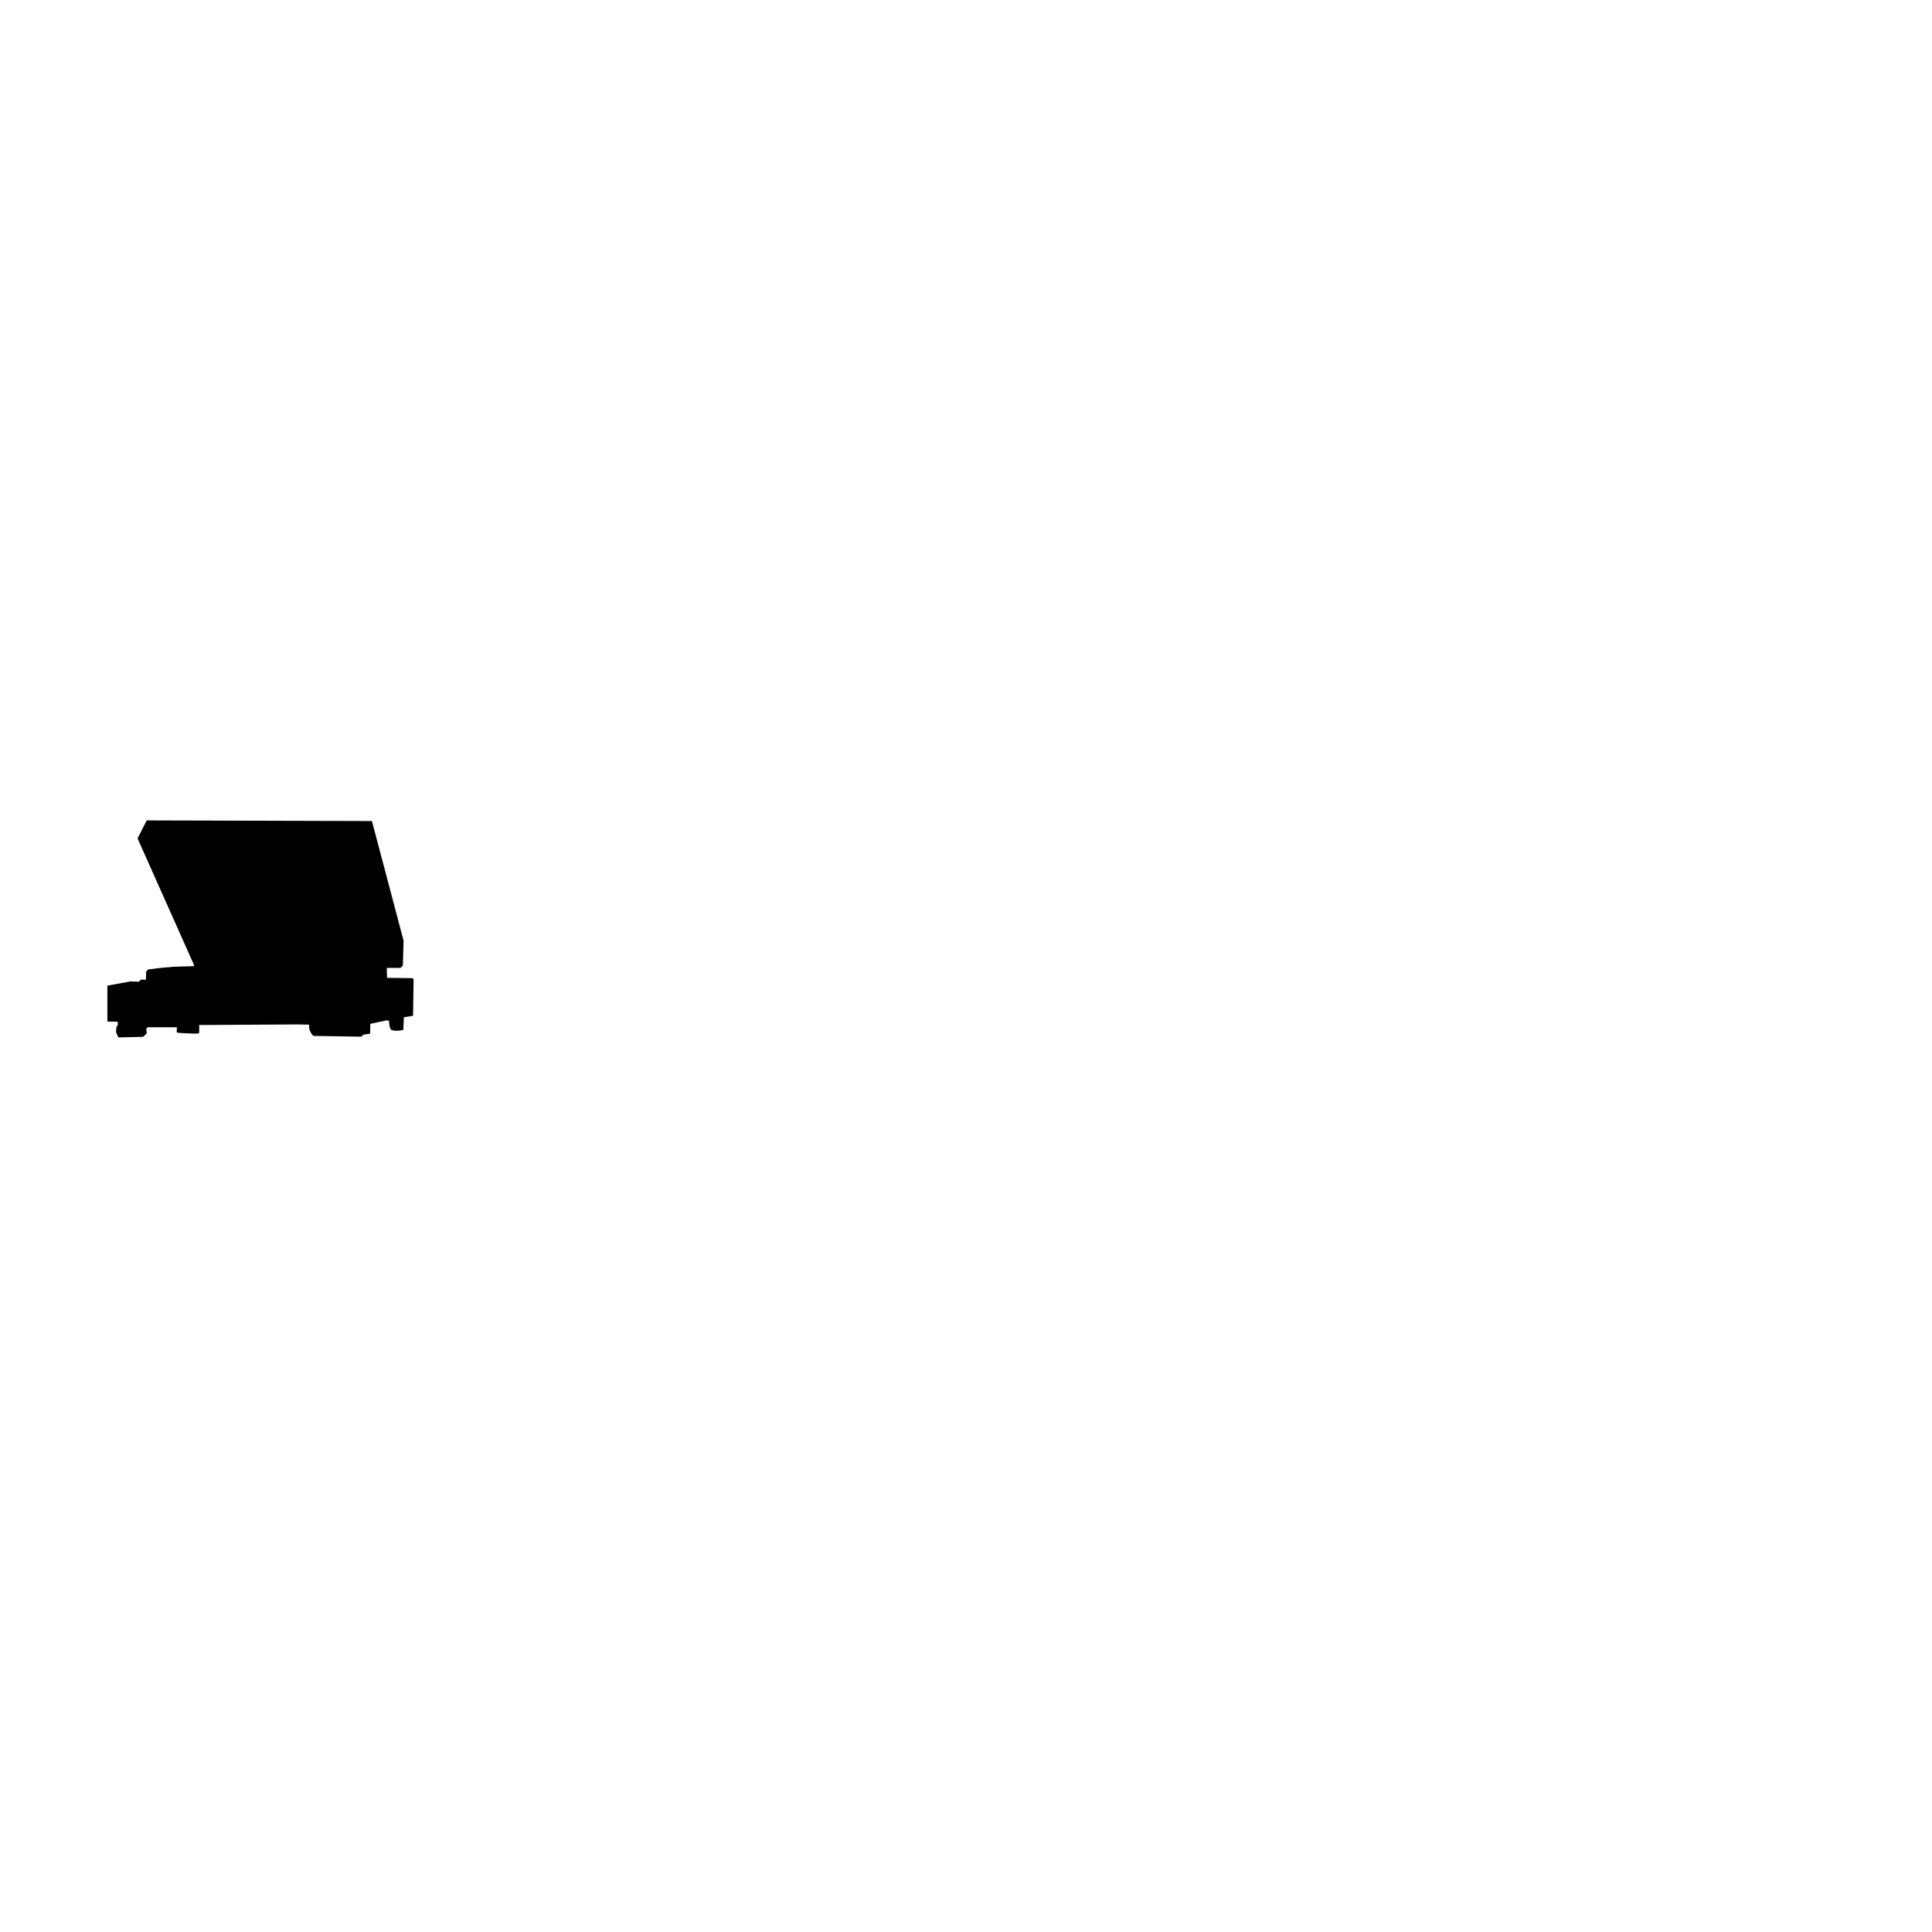
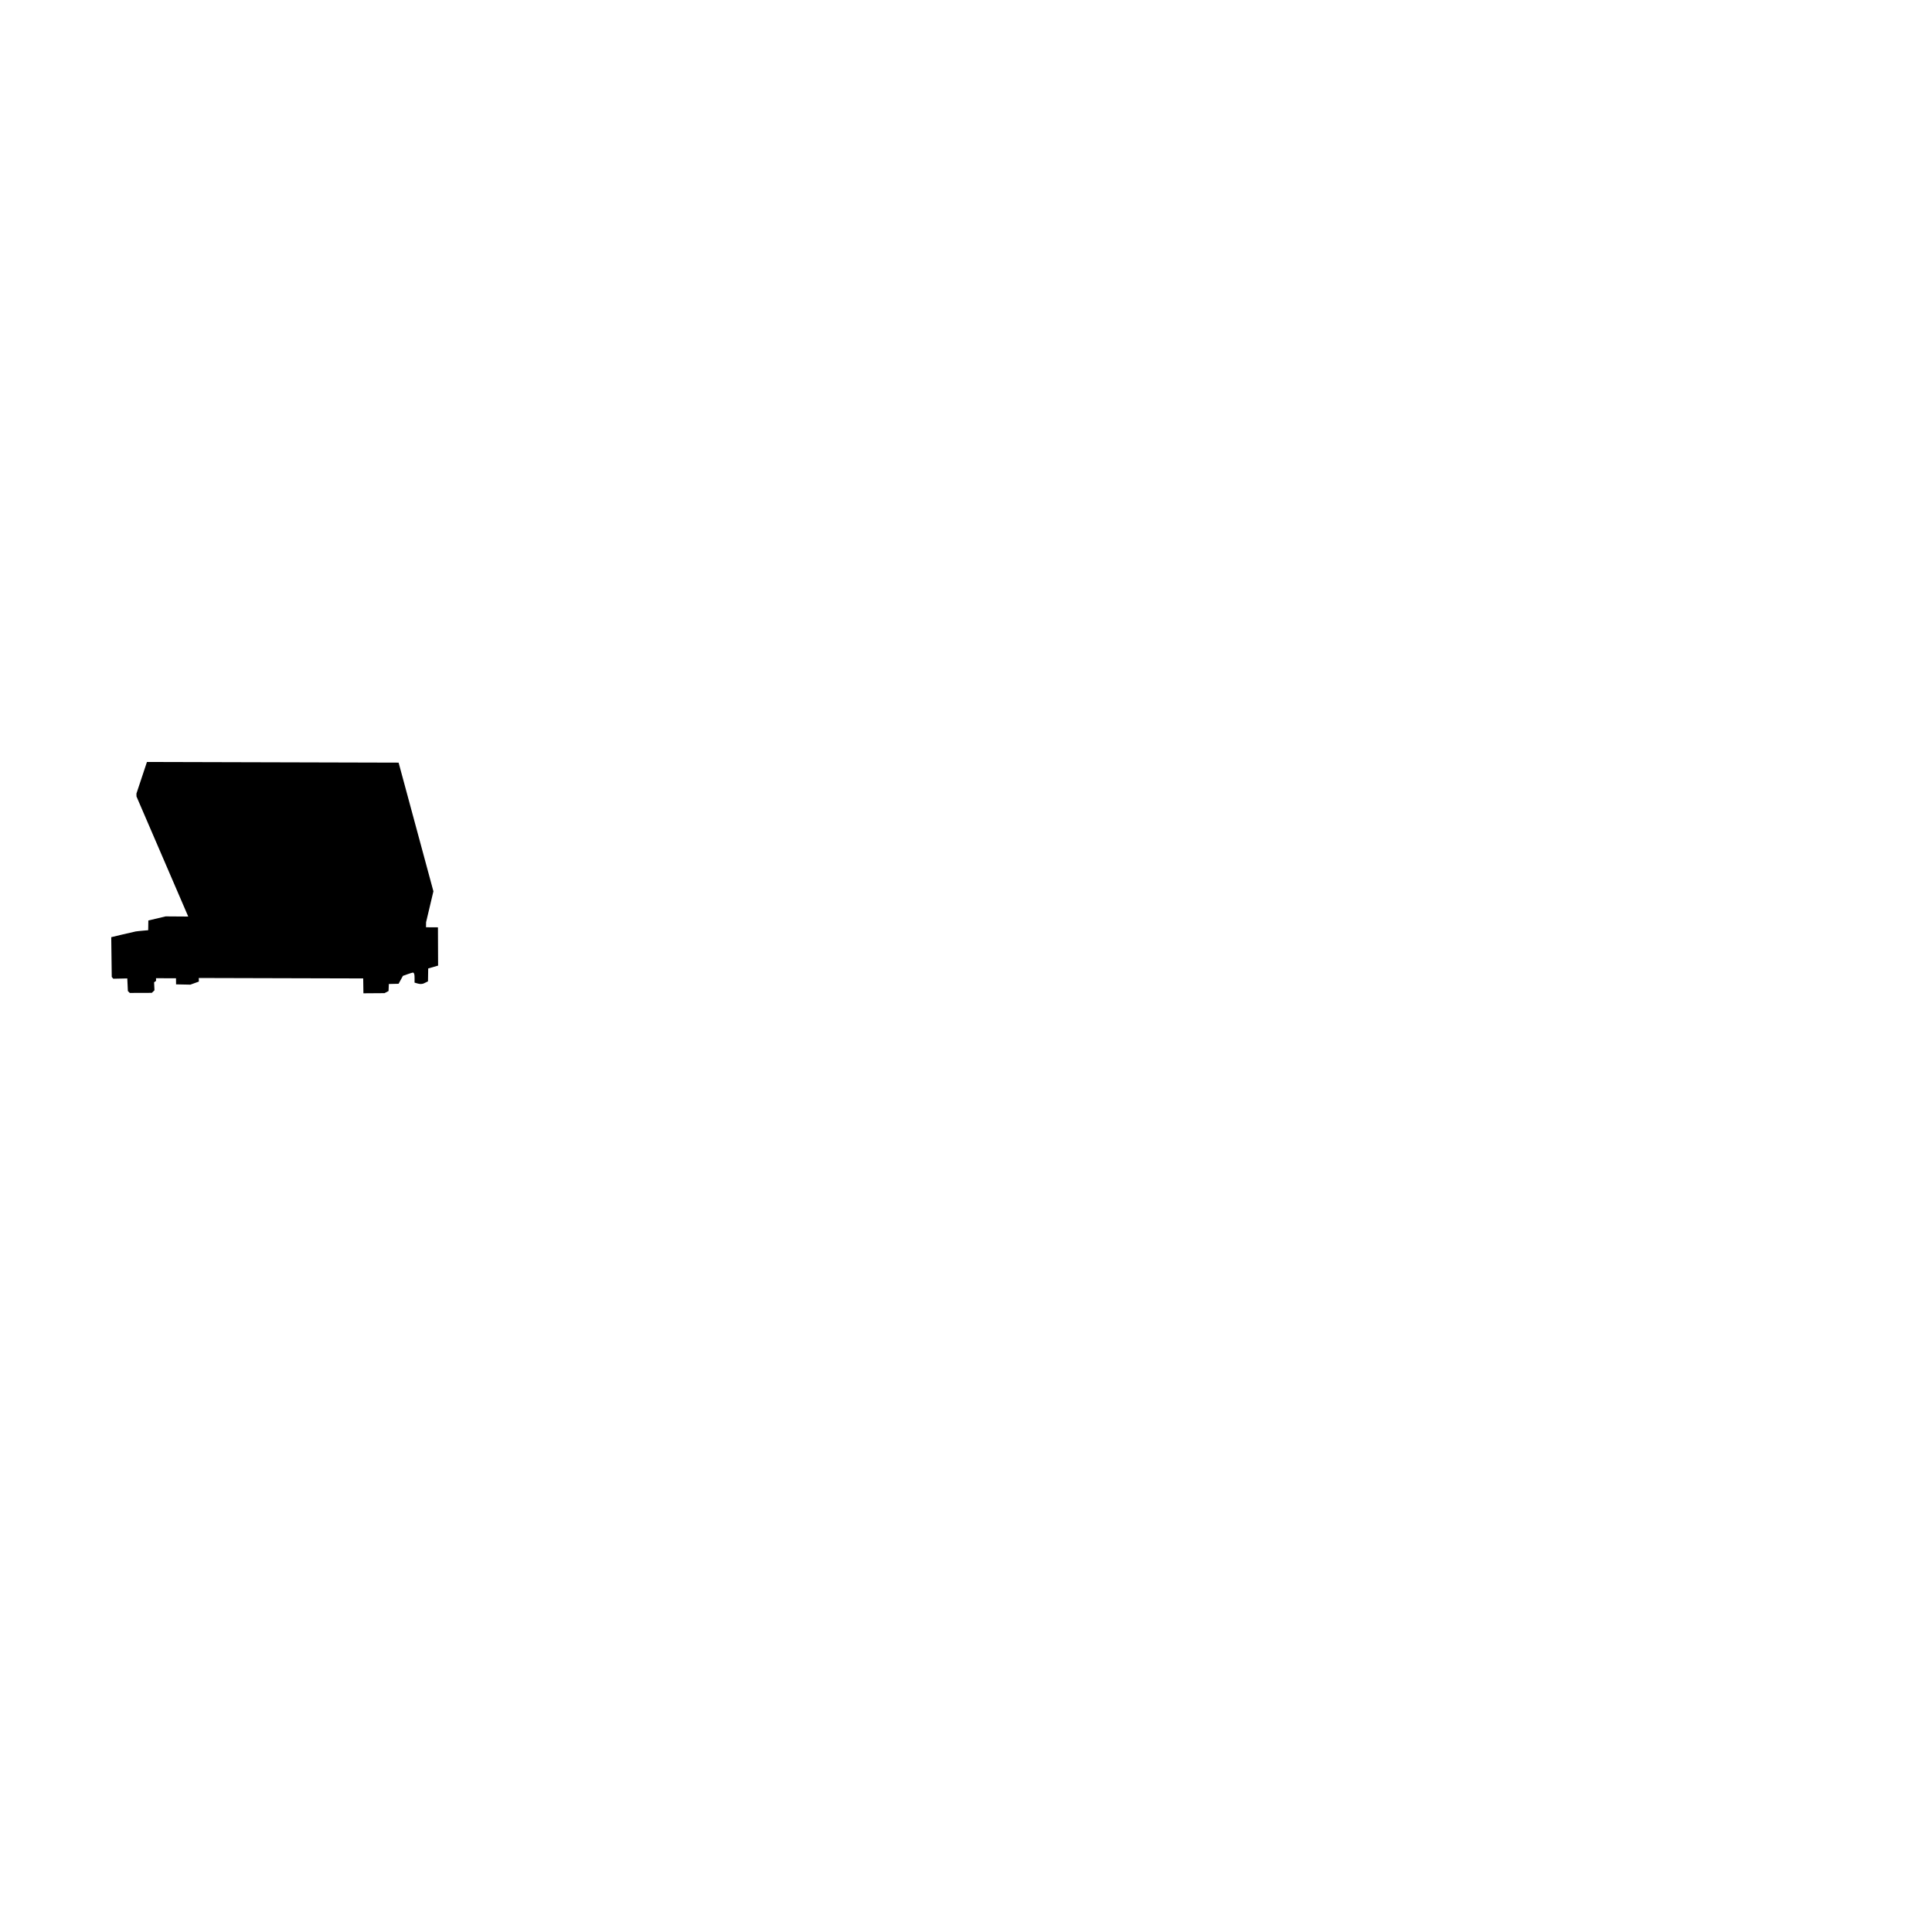
- <svg xmlns="http://www.w3.org/2000/svg" version="1.1" id="svg55" width="1254" height="1254" viewBox="0 0 1254 1254">
-   <defs id="defs59" />
-   <g id="layer1">
-     <path style="fill:#000000" d="m 69.694,639.742 v 23.347 l 6.752,0.066 -0.048,2.52 c 0,0 -0.747,0.137 -0.747,0.81 0,0.672 -0.639,3.329 -0.134,4.001 0.504,0.672 0.908,2.085 0.908,2.085 0,0 0.269,0.773 0.639,0.773 0.37,0 15.803,-0.37 15.803,-0.37 0,0 2.455,-2.017 2.421,-2.522 -0.034,-0.504 -0.538,-2.724 -0.168,-3.06 0.37,-0.336 0.672,-0.572 1.278,-0.639 0.605,-0.067 18.493,0.034 18.493,0.034 0,0 -0.437,3.161 0,3.43 0.437,0.269 13.887,1.009 14.223,0.471 0.336,-0.538 0.168,-5.38 0.168,-5.38 l 63.187,-0.377 8.173,0.135 0.095,2.948 c 0,0 1.712,4.375 3.043,4.375 1.331,0 30.528,0.475 30.528,0.475 l 0.666,-0.285 c 0,0 0.48,-0.667 0.48,-0.835 0,-0.168 4.812,-0.826 4.812,-0.826 l 0.067,-6.388 10.894,-2.286 c 0,0 1.345,0.134 1.345,1.009 0,0.874 0.336,4.371 1.143,4.976 0.807,0.605 1.95,0.74 3.564,0.807 1.614,0.067 4.506,-0.538 4.506,-0.538 l 0.336,-8.204 5.985,-1.009 0.336,-23.805 -0.874,-0.589 -16.341,-0.202 -0.202,-6.456 h 8.944 l 1.525,-1.488 0.447,-16.184 -20.527,-77.657 -146.195,-0.403 -5.918,11.701 36.582,82.041 -0.103,0.893 c 0,0 -11.84,0.238 -13.362,0.38 -1.522,0.143 -11.433,0.963 -12.241,1.224 -0.808,0.262 -4.089,0.262 -4.398,0.785 -0.309,0.523 -0.88,1.094 -0.88,1.094 l -0.19,5.278 -3.296,-0.07 -1.331,1.379 -5.421,-0.19 z" id="vinyl-player" />
+ <svg xmlns="http://www.w3.org/2000/svg" version="1.1" id="svg1658" width="1254" height="1254" viewBox="0 0 1254 1254">
+   <defs id="defs1662" />
+   <g id="layer2">
+     <path style="fill:#000000" d="m 72.202,608.297 0.333,25.82 0.999,1.141 9.082,-0.192 0.38,8.179 1.236,1.236 14.313,-0.048 1.712,-1.664 -0.238,-5.183 1.284,-0.951 -0.048,-1.712 12.981,0.048 0.048,3.947 9.272,0.19 5.516,-1.997 -0.048,-2.33 106.717,0.285 0.143,9.653 13.695,-0.095 2.615,-1.379 0.19,-4.565 6.324,-0.143 2.805,-5.135 c 0,0 5.944,-2.187 6.514,-2.14 0.571,0.048 0.666,0.571 0.903,1.189 0.238,0.618 0.143,5.326 0.143,5.326 0,0 2.157,0.713 3.298,0.856 1.141,0.143 2.282,-0.095 2.996,-0.475 0.713,-0.38 2.425,-1.189 2.425,-1.189 l 0.143,-8.369 6.419,-1.854 -0.095,-24.839 -7.751,-0.048 0.048,-3.281 4.755,-20.066 -22.587,-83.514 -163.343,-0.432 -6.826,20.51 0.034,1.889 33.59,77.935 -14.66,-0.101 -11.23,2.656 -0.101,6.321 c 0,0 -6.59,0.538 -8.137,0.807 -1.547,0.269 -15.852,3.713 -15.852,3.713 z" id="vinyl-player" />
  </g>
</svg>
